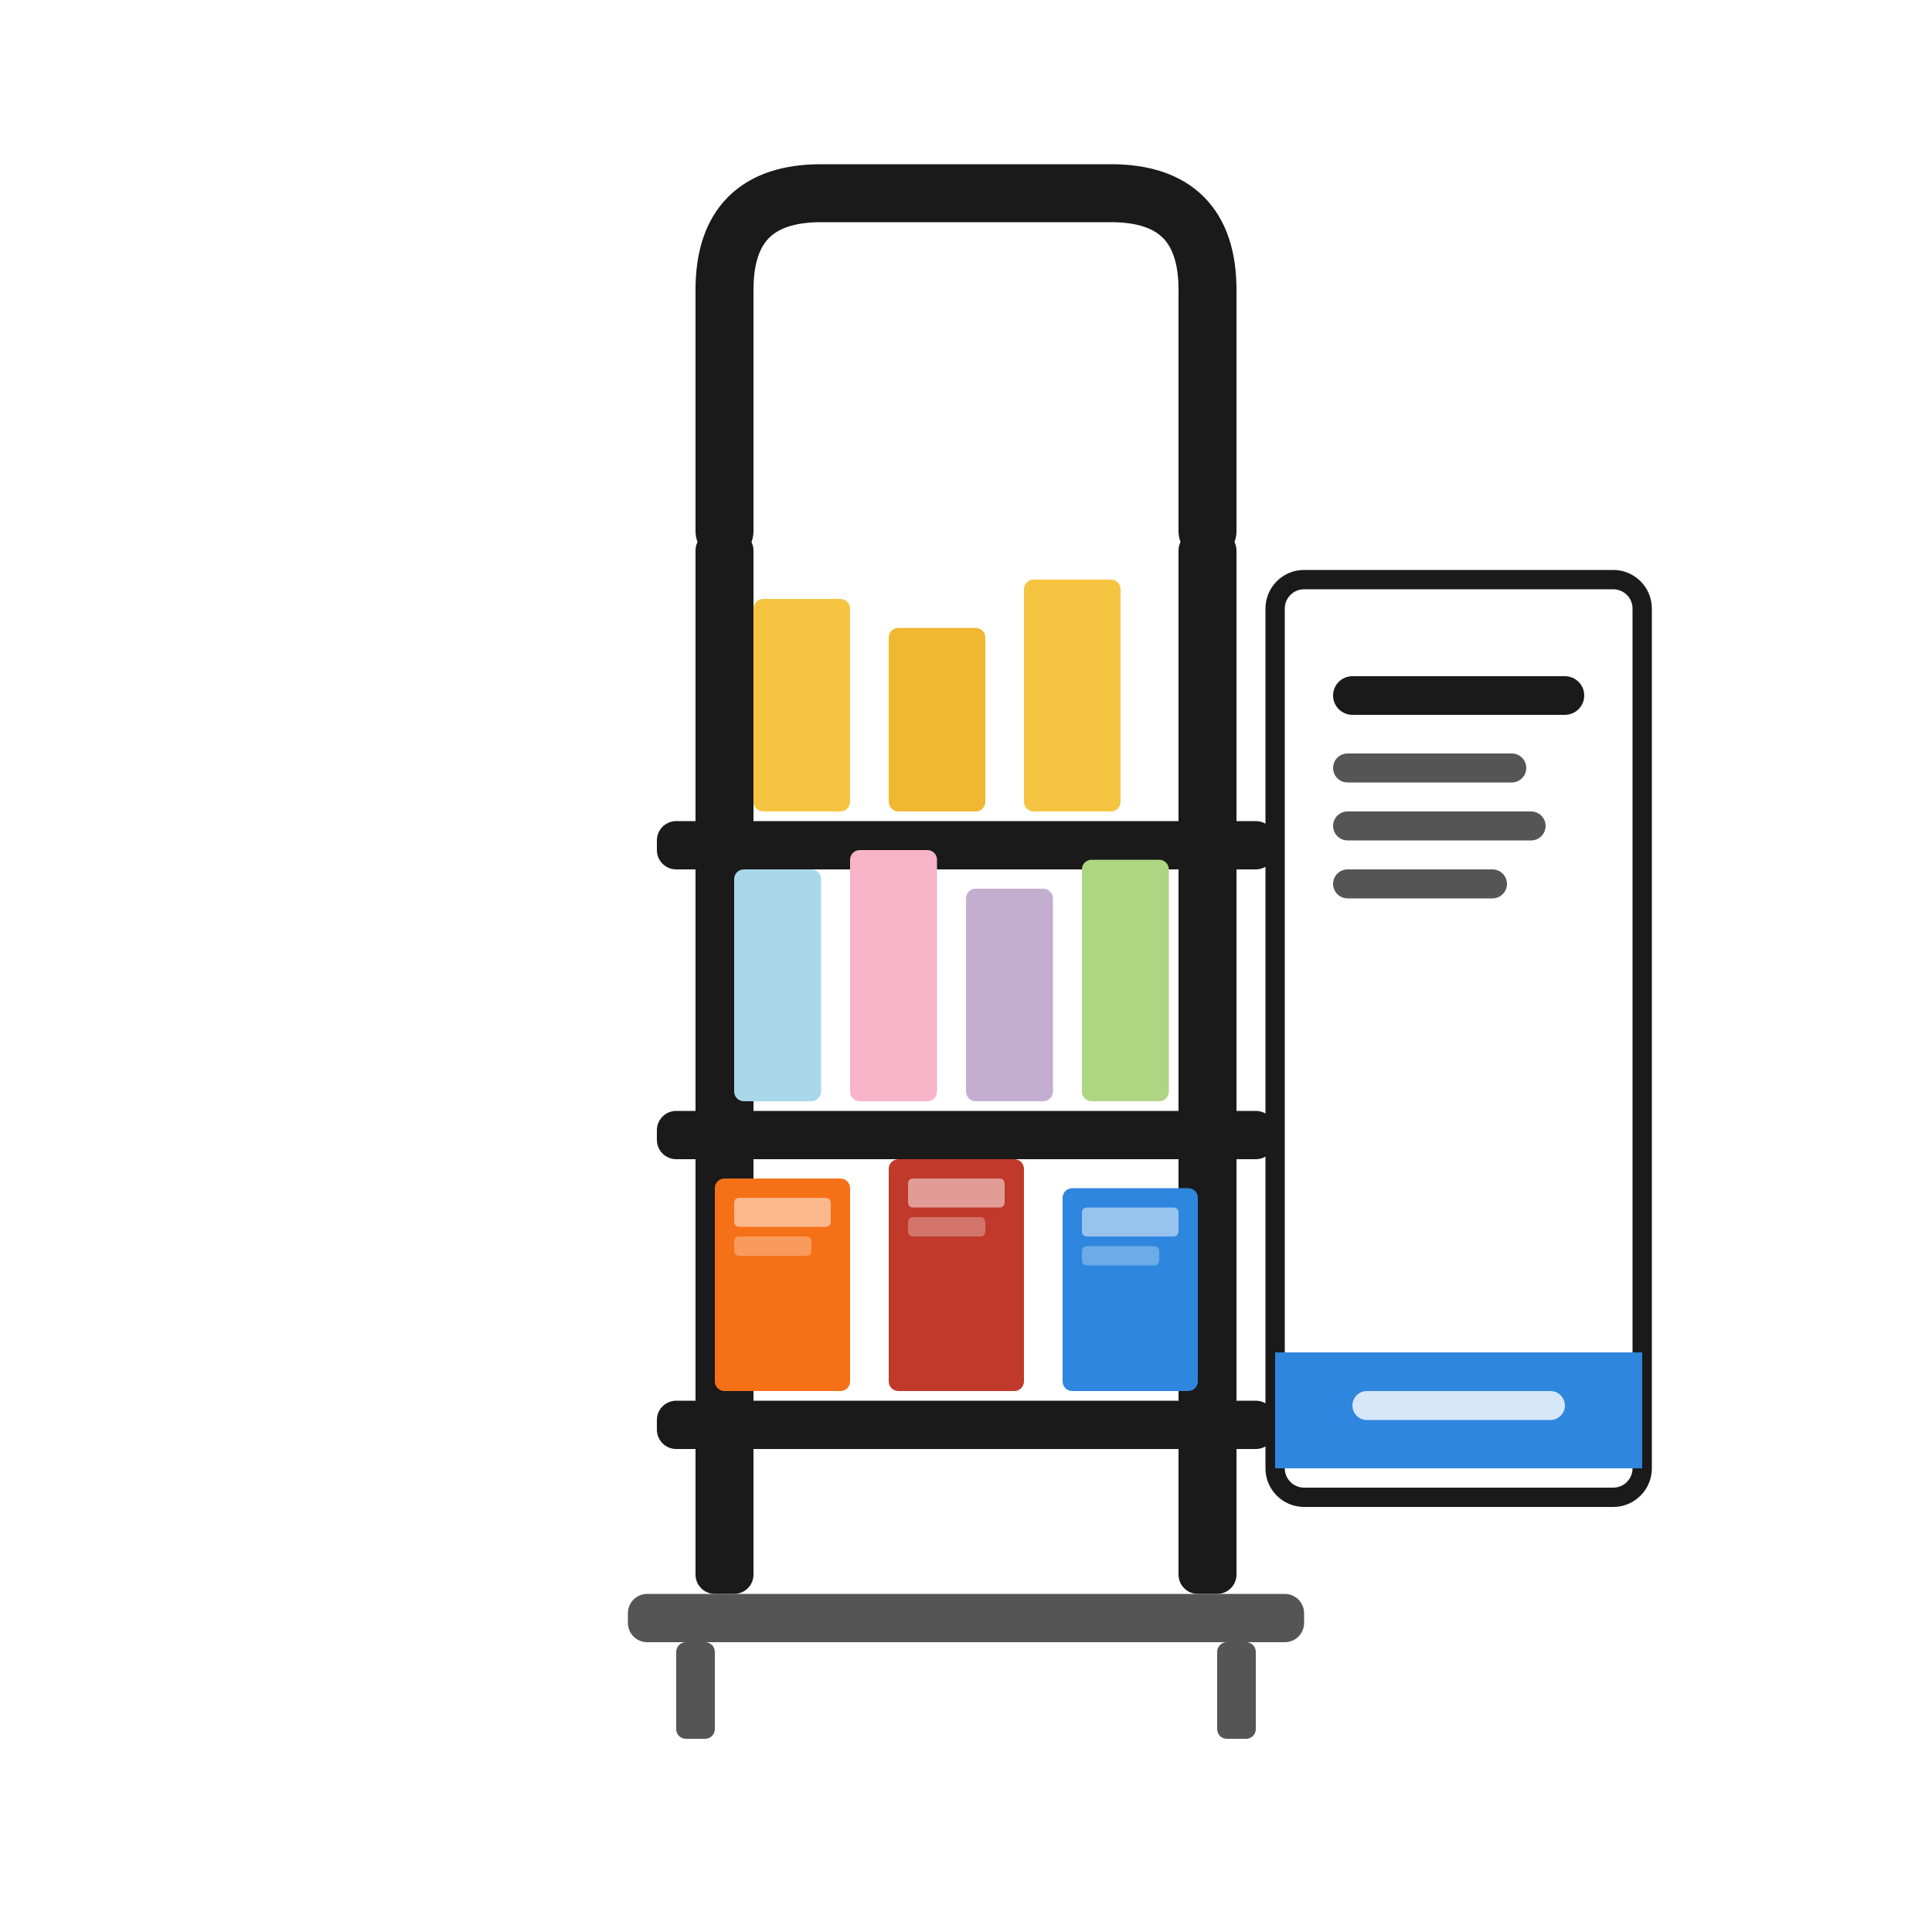
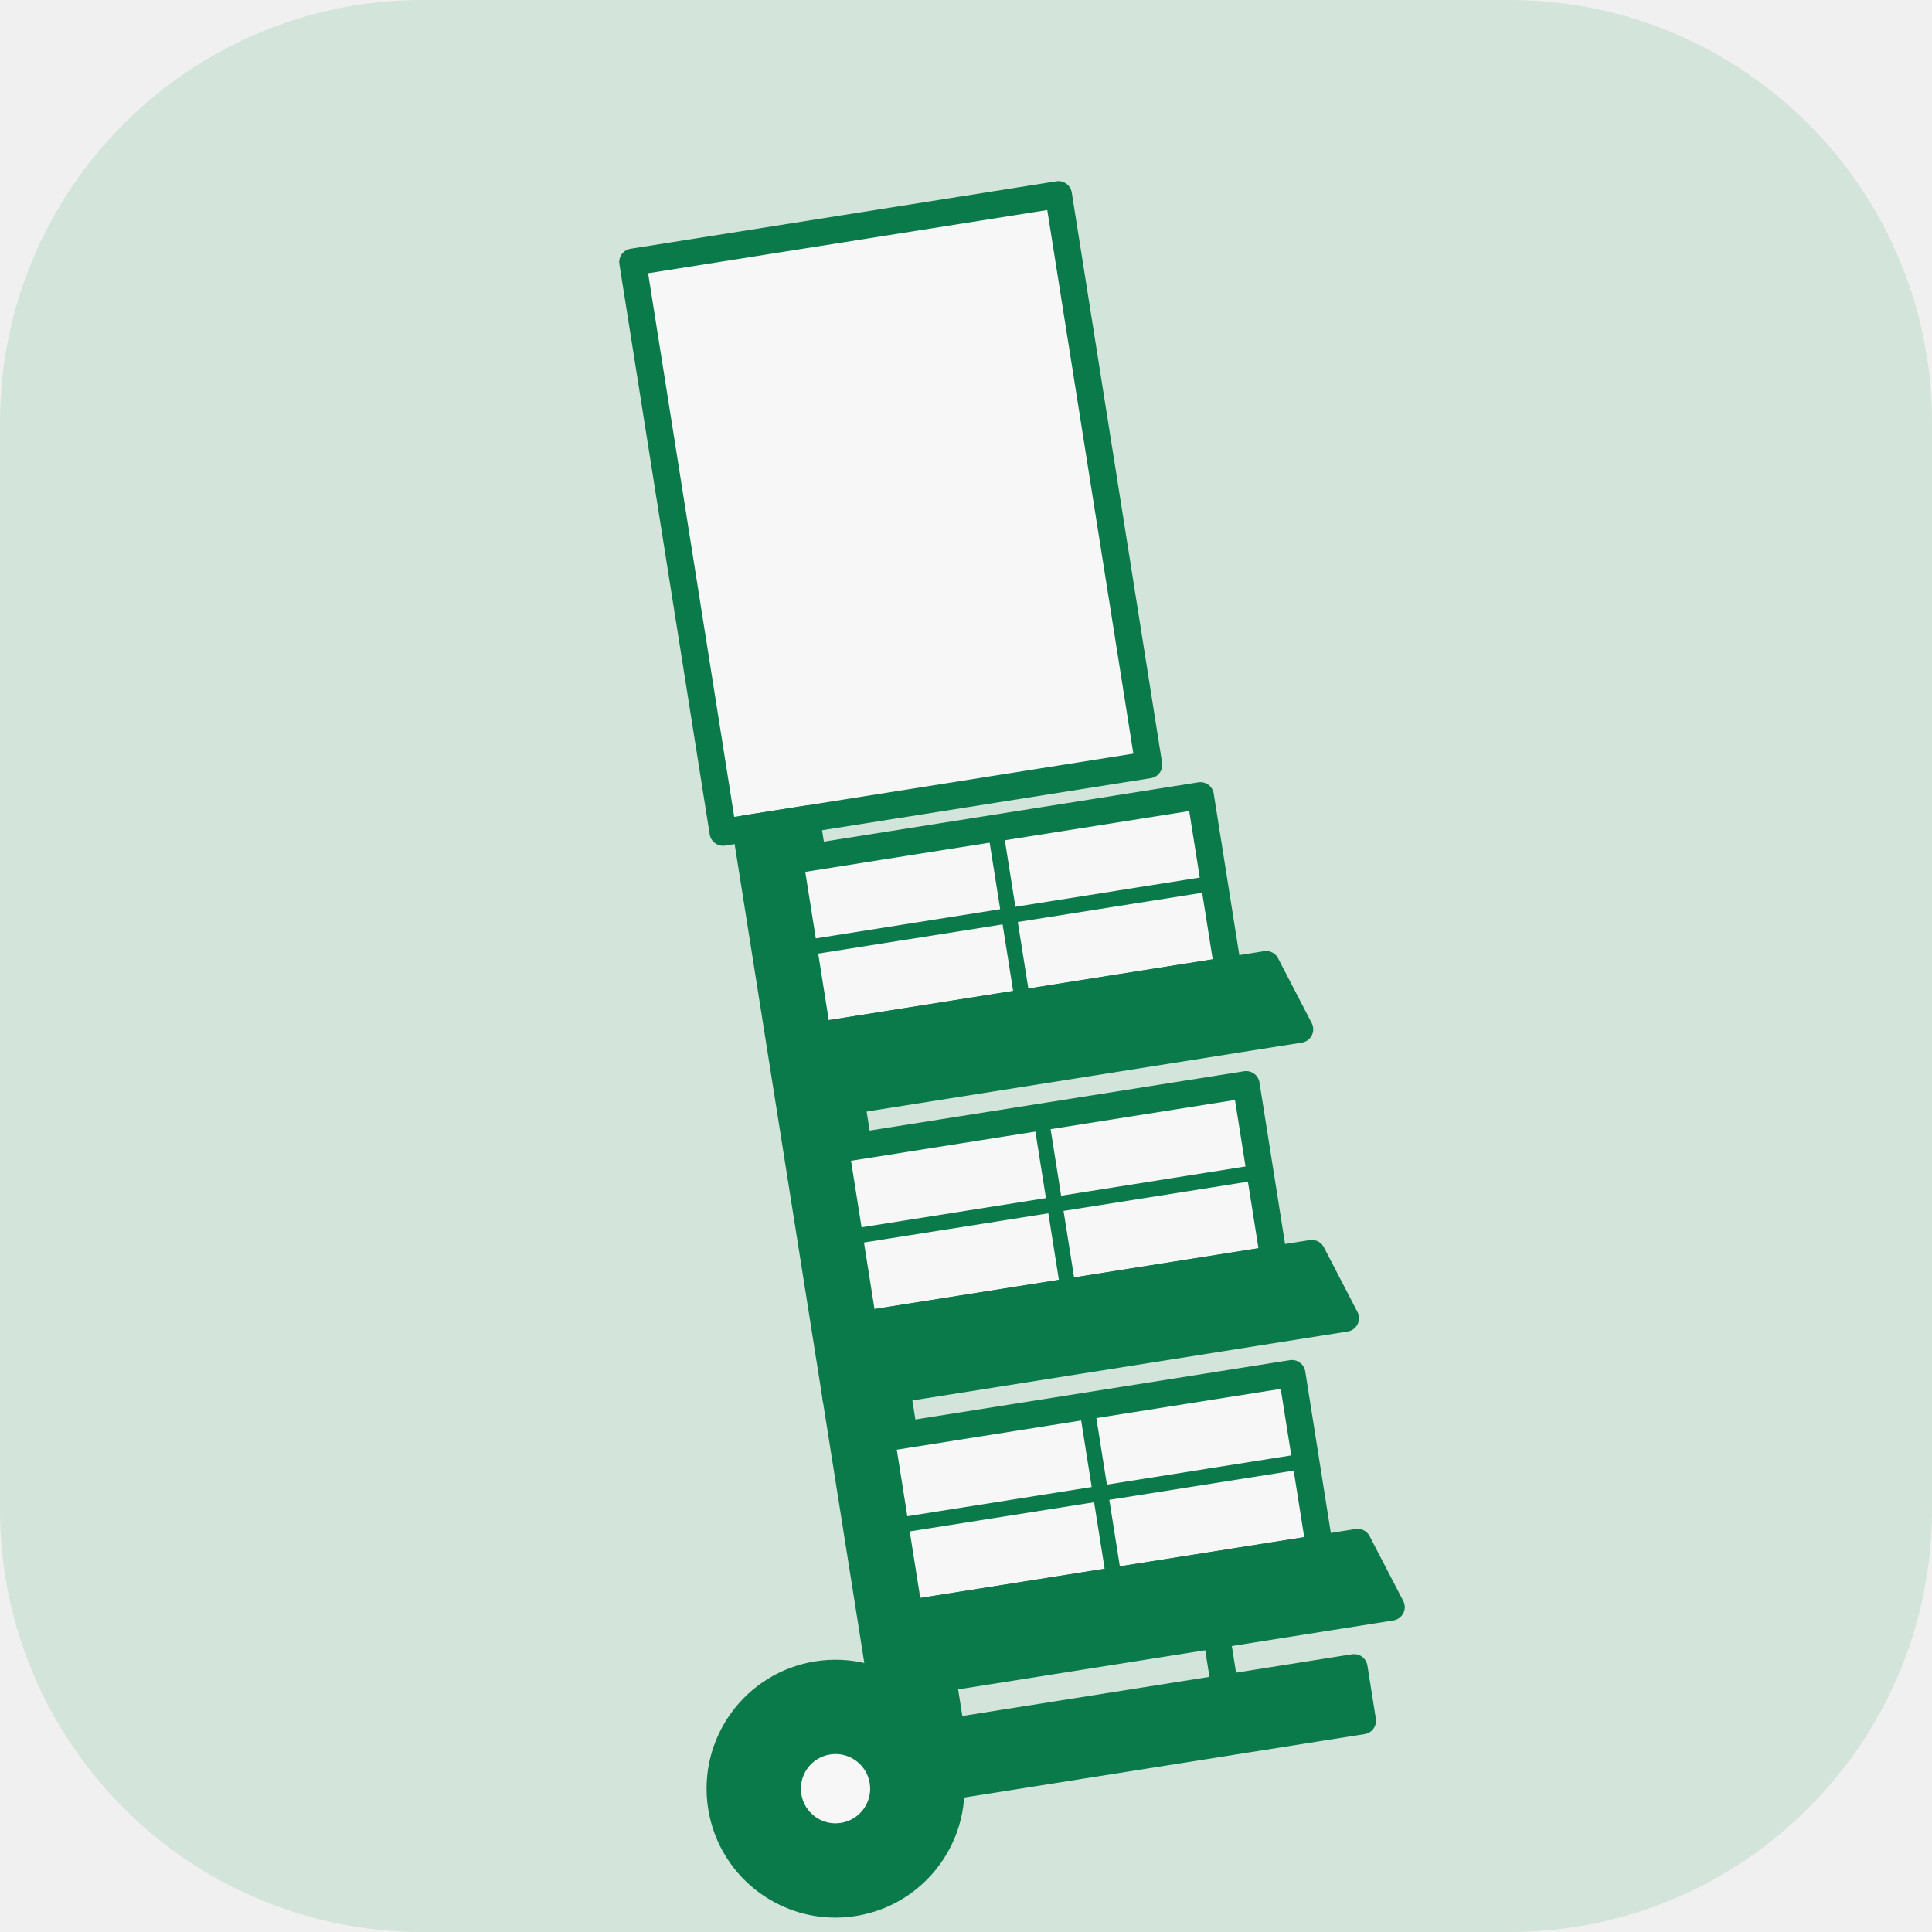
- <svg xmlns="http://www.w3.org/2000/svg" viewBox="0 0 200 200" width="200" height="200">
-   <rect width="200" height="200" fill="#ffffff" />
-   <path d="M75 30 V55" stroke="#1a1a1a" stroke-width="6" fill="none" stroke-linecap="round" />
-   <path d="M125 30 V55" stroke="#1a1a1a" stroke-width="6" fill="none" stroke-linecap="round" />
-   <path d="M75 30 Q75 20 85 20 L115 20 Q125 20 125 30" stroke="#1a1a1a" stroke-width="6" fill="none" stroke-linecap="round" />
-   <rect x="72" y="55" width="6" height="110" rx="2" fill="#1a1a1a" />
-   <rect x="122" y="55" width="6" height="110" rx="2" fill="#1a1a1a" />
-   <rect x="68" y="85" width="64" height="5" rx="2" fill="#1a1a1a" />
-   <rect x="78" y="62" width="10" height="22" rx="1" fill="#f5c542" />
-   <rect x="92" y="65" width="10" height="19" rx="1" fill="#f0b830" />
-   <rect x="106" y="60" width="10" height="24" rx="1" fill="#f5c542" />
-   <rect x="68" y="115" width="64" height="5" rx="2" fill="#1a1a1a" />
-   <rect x="76" y="90" width="9" height="24" rx="1" fill="#a8d8ea" />
-   <rect x="88" y="88" width="9" height="26" rx="1" fill="#f8b4c8" />
-   <rect x="100" y="92" width="9" height="22" rx="1" fill="#c3aed0" />
-   <rect x="112" y="89" width="9" height="25" rx="1" fill="#aed582" />
-   <rect x="68" y="145" width="64" height="5" rx="2" fill="#1a1a1a" />
-   <rect x="74" y="122" width="14" height="22" rx="1" fill="#f67018" />
-   <rect x="76" y="124" width="10" height="3" rx="0.5" fill="#ffffff" opacity="0.5" />
-   <rect x="76" y="128" width="8" height="2" rx="0.5" fill="#ffffff" opacity="0.3" />
-   <rect x="92" y="120" width="14" height="24" rx="1" fill="#c0392b" />
-   <rect x="94" y="122" width="10" height="3" rx="0.5" fill="#ffffff" opacity="0.5" />
-   <rect x="94" y="126" width="8" height="2" rx="0.5" fill="#ffffff" opacity="0.3" />
-   <rect x="110" y="123" width="14" height="21" rx="1" fill="#2e86de" />
-   <rect x="112" y="125" width="10" height="3" rx="0.5" fill="#ffffff" opacity="0.5" />
-   <rect x="112" y="129" width="8" height="2" rx="0.5" fill="#ffffff" opacity="0.3" />
-   <rect x="132" y="60" width="38" height="95" rx="3" fill="#ffffff" stroke="#1a1a1a" stroke-width="2" />
-   <rect x="138" y="70" width="26" height="4" rx="2" fill="#1a1a1a" />
-   <rect x="138" y="78" width="20" height="3" rx="1.5" fill="#555555" />
-   <rect x="138" y="84" width="22" height="3" rx="1.5" fill="#555555" />
-   <rect x="138" y="90" width="18" height="3" rx="1.5" fill="#555555" />
-   <rect x="132" y="140" width="38" height="12" rx="0 0 3 3" fill="#2e86de" />
-   <rect x="140" y="144" width="22" height="3" rx="1.5" fill="#ffffff" opacity="0.8" />
-   <rect x="65" y="165" width="70" height="5" rx="2" fill="#555555" />
-   <rect x="70" y="170" width="4" height="10" rx="1" fill="#555555" />
-   <rect x="126" y="170" width="4" height="10" rx="1" fill="#555555" />
+ <svg xmlns="http://www.w3.org/2000/svg" viewBox="0 0 512 512" width="512" height="512">
+   <rect width="512" height="512" rx="112" fill="#D3E4DA" />
+   <g transform="translate(256 262) rotate(-9) scale(1.02) translate(-262 -240)" stroke="#0B7A4B" stroke-width="7" stroke-linejoin="round" stroke-linecap="round">
+     <rect x="206" y="40" width="112" height="150" fill="#F7F7F7" />
+     <rect x="212" y="190" width="16" height="240" fill="#0B7A4B" />
+     <rect x="300" y="190" width="12" height="190" fill="#0B7A4B" stroke="none" opacity="0" />
+     <g id="s">
+       <path d="M222 200h108v46H222z" fill="#F7F7F7" />
+       <path d="M276 200v46M222 223h108" fill="none" stroke-width="4" />
+       <path d="M216 246h124l6 18H212z" fill="#0B7A4B" />
+     </g>
+     <use href="#s" y="76" />
+     <use href="#s" y="152" />
+     <path d="M212 430h122v14H212z" fill="#0B7A4B" />
+     <path d="M300 430v-16" fill="none" />
+     <circle cx="196" cy="440" r="30" fill="#0B7A4B" />
+     <circle cx="196" cy="440" r="11" fill="#F7F7F7" stroke-width="4" />
+   </g>
</svg>
